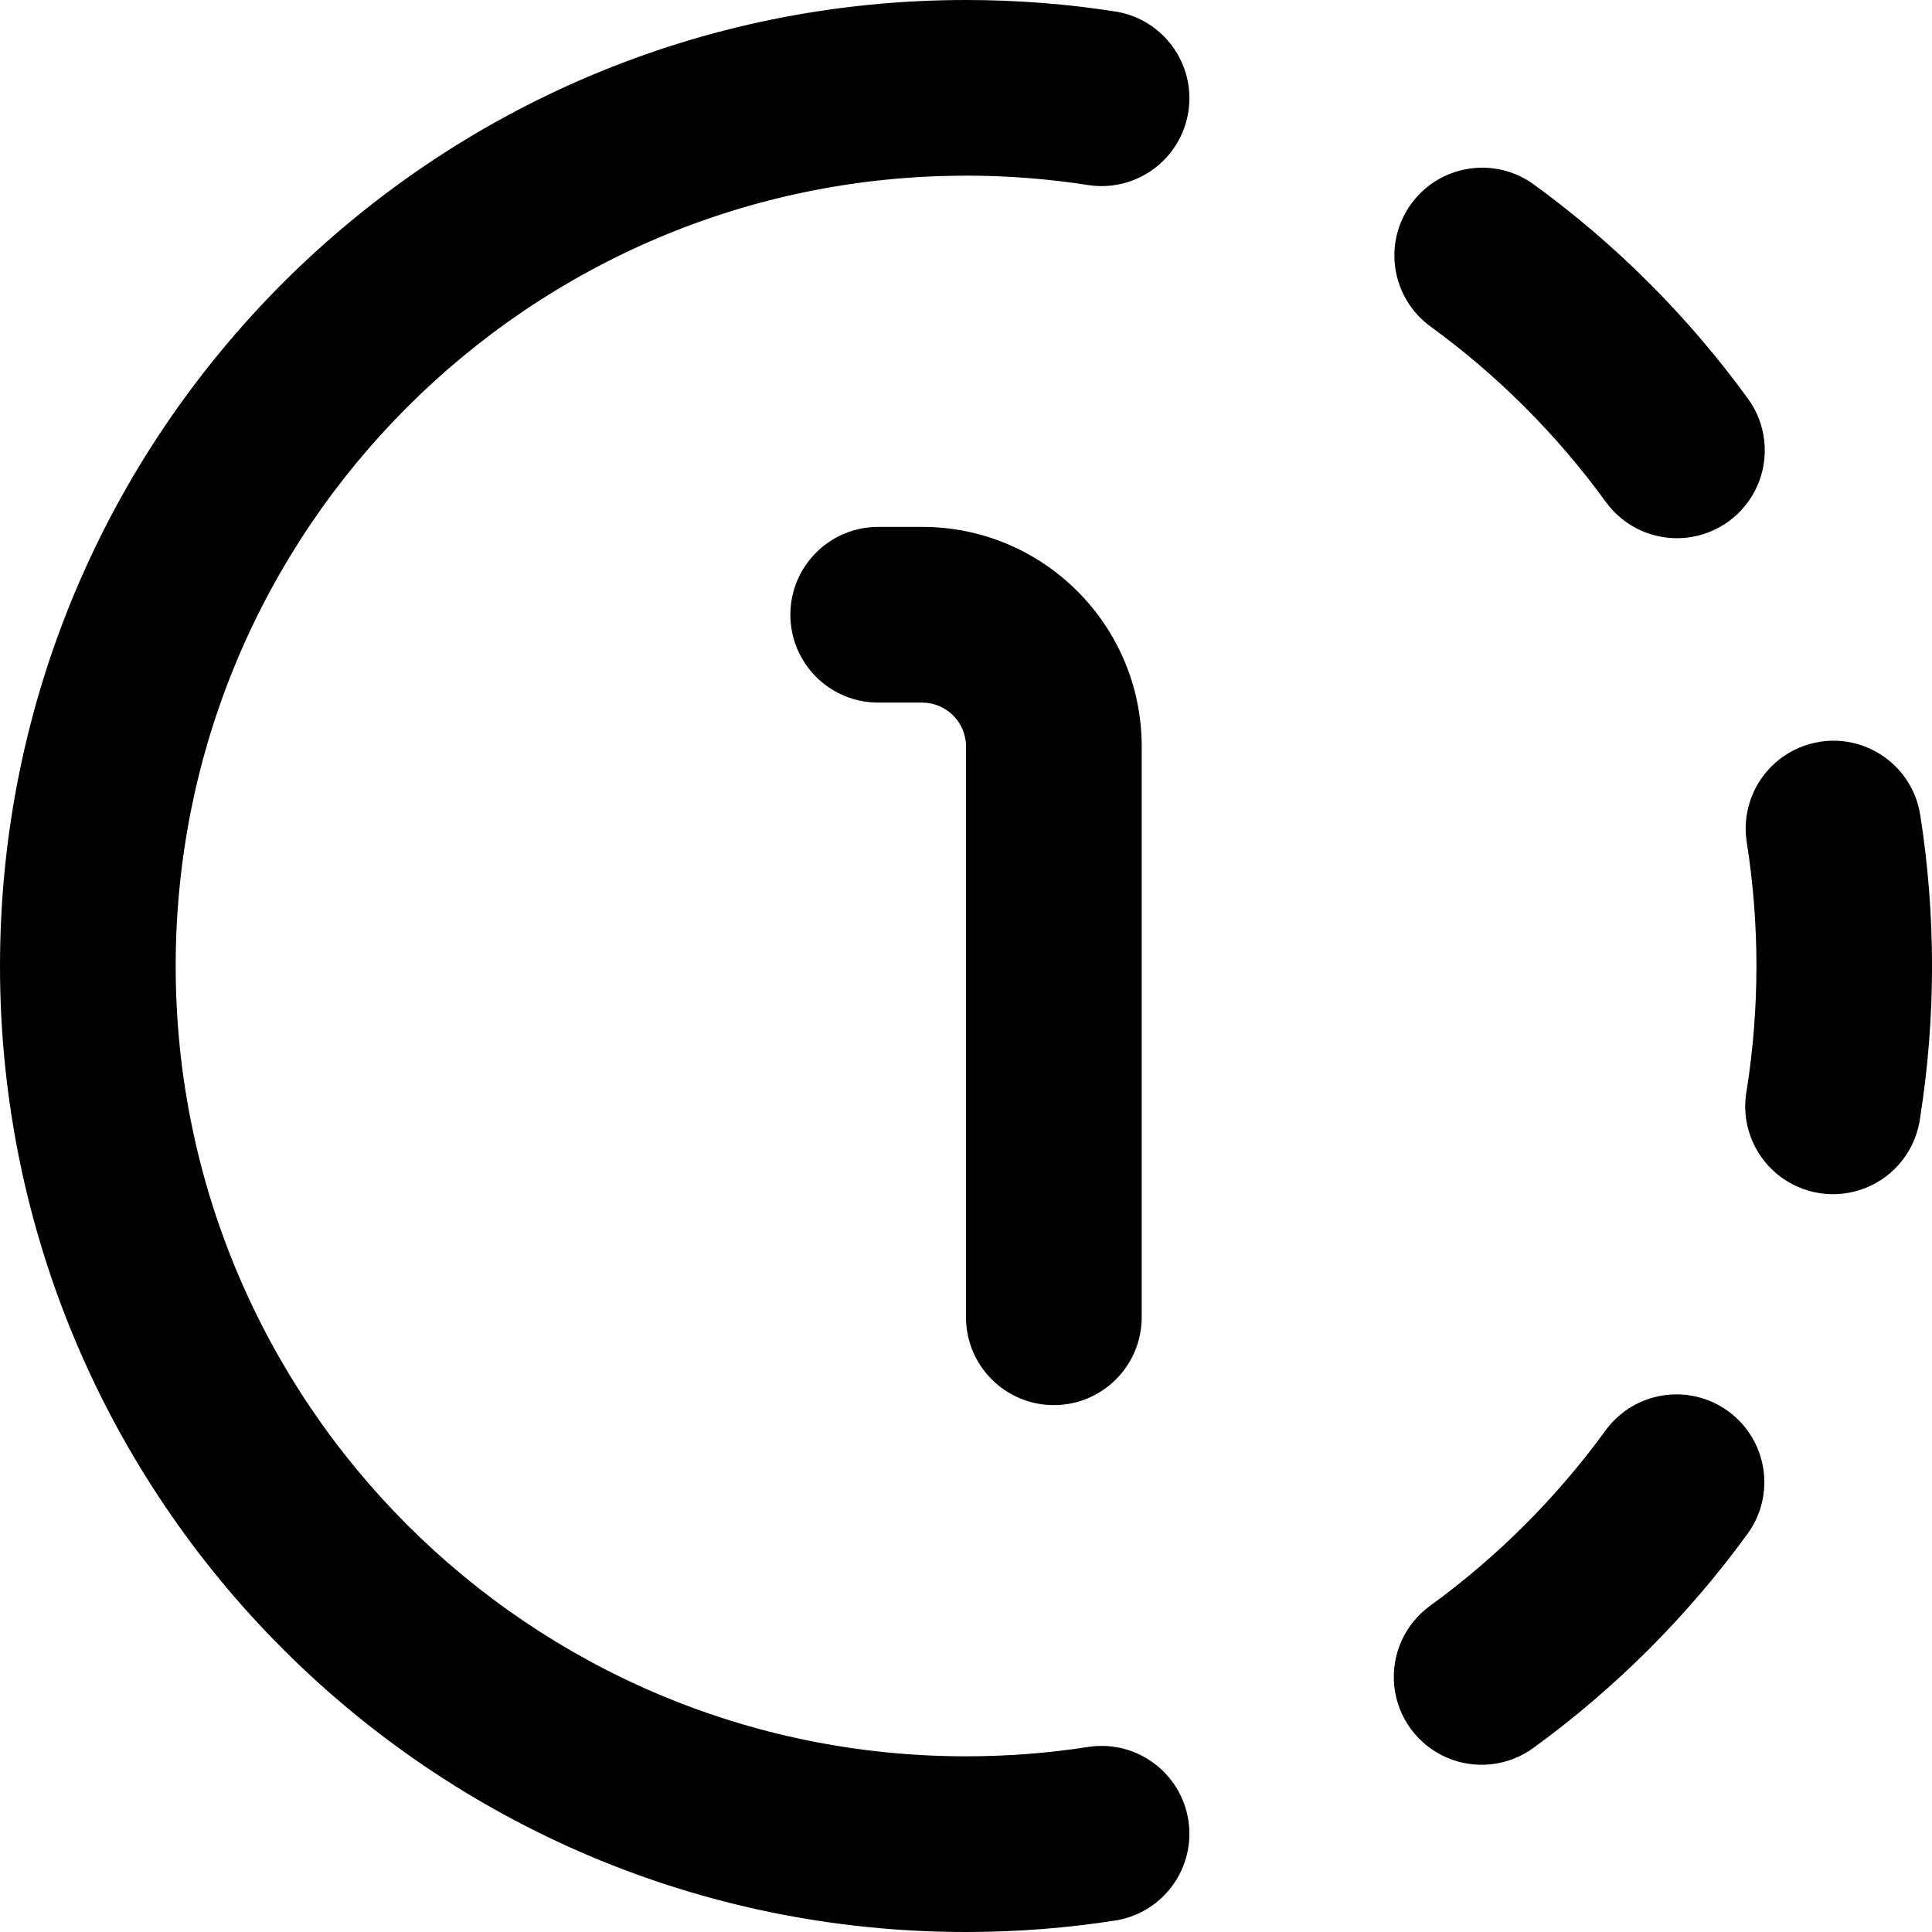
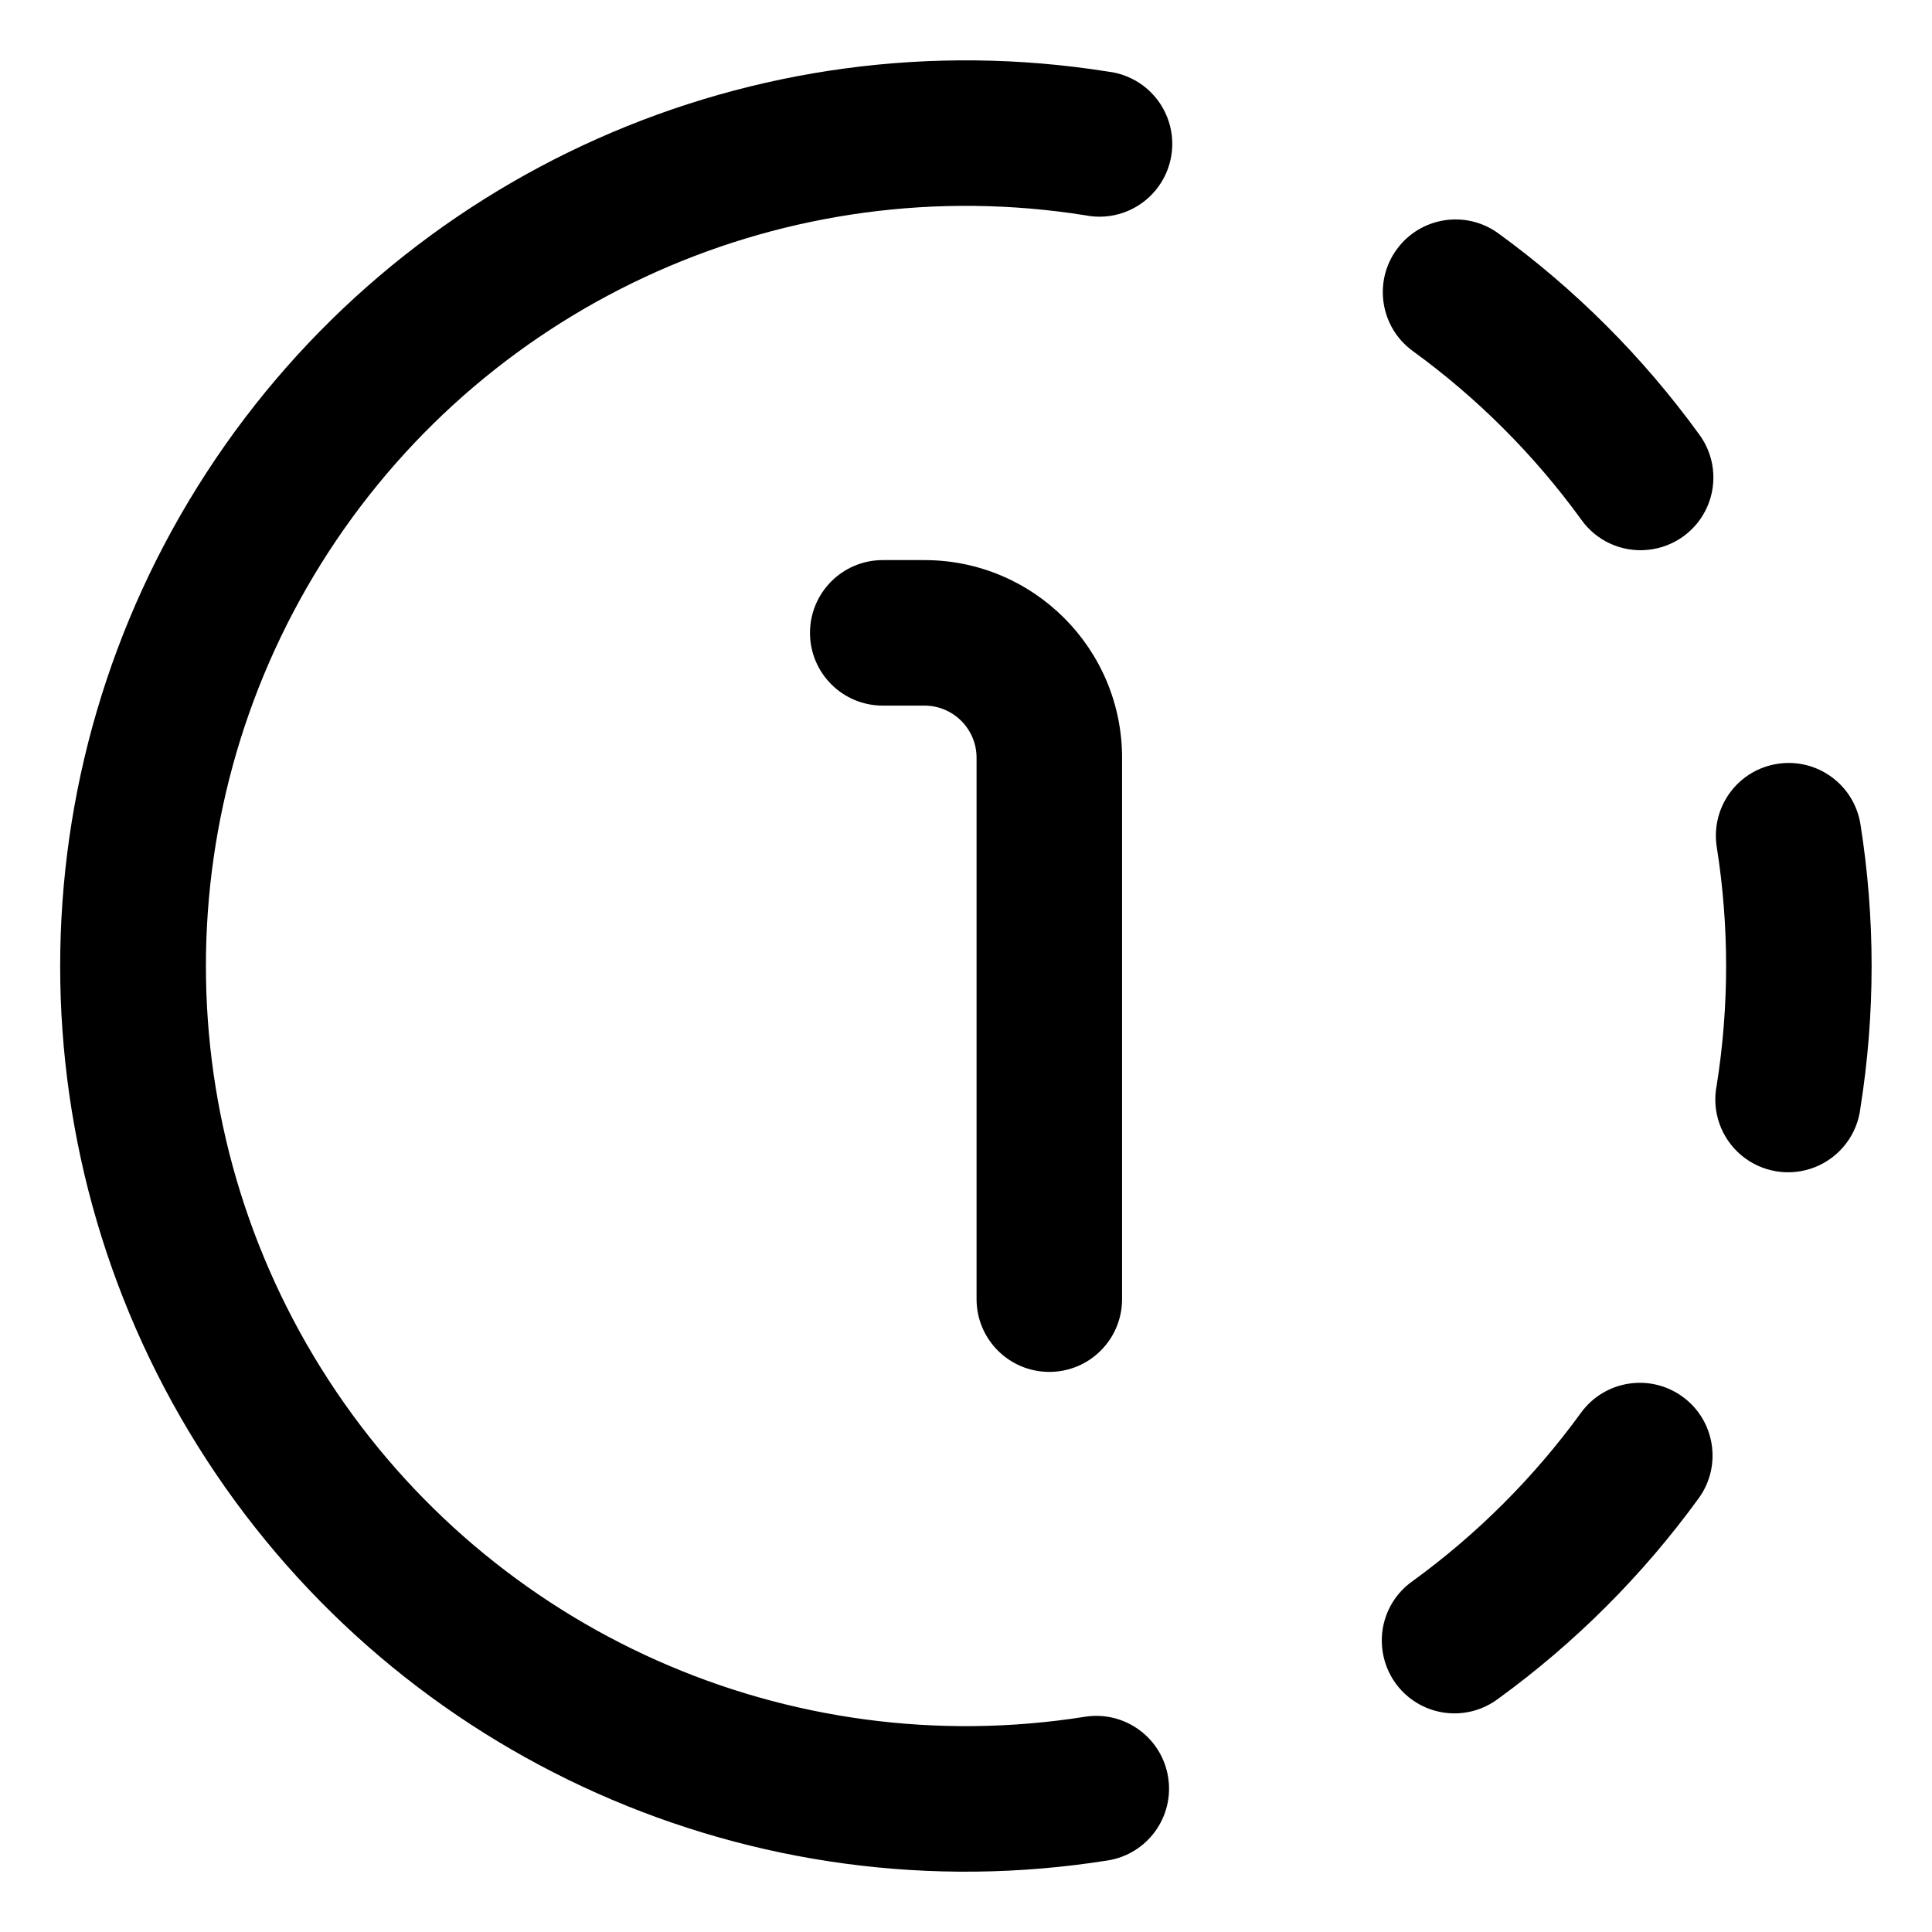
<svg xmlns="http://www.w3.org/2000/svg" width="32" height="32">
-   <path fill-rule="evenodd" d="M16 2.91C8.77 2.91 2.91 8.77 2.91 16c0 7.23 5.86 13.09 13.09 13.09.698 0 1.383-.054 2.05-.159a1.455 1.455 0 0 1 .452 2.874C17.686 31.934 16.85 32 16 32 7.163 32 0 24.837 0 16S7.163 0 16 0c.85 0 1.686.066 2.502.195a1.455 1.455 0 0 1-.452 2.874 13.2 13.2 0 0 0-2.05-.16Zm7.374.466a1.455 1.455 0 0 1 2.032-.32 16.084 16.084 0 0 1 3.539 3.538 1.455 1.455 0 1 1-2.353 1.712 13.175 13.175 0 0 0-2.898-2.898 1.455 1.455 0 0 1-.32-2.032Zm6.769 8.91a1.455 1.455 0 0 1 1.662 1.212 16.103 16.103 0 0 1 0 5.004 1.455 1.455 0 1 1-2.873-.452 13.206 13.206 0 0 0 0-4.1 1.455 1.455 0 0 1 1.21-1.663Zm-1.519 11.088c.65.473.793 1.383.32 2.032a16.083 16.083 0 0 1-3.538 3.539 1.455 1.455 0 1 1-1.712-2.353 13.174 13.174 0 0 0 2.898-2.898 1.455 1.455 0 0 1 2.032-.32ZM14.546 8.727a1.455 1.455 0 1 0 0 2.91h.727c.401 0 .727.325.727.726v9.455a1.454 1.454 0 1 0 2.91 0v-9.455a3.636 3.636 0 0 0-3.637-3.636h-.727Z" clip-rule="evenodd" />
+   <path d="M19.348 29.437a1.204 1.204 0 0 1-1.001 1.378A14.998 14.998 0 0 1 3.419 7.83a15 15 0 0 1 14.928-6.645 1.206 1.206 0 1 1-.377 2.38 12.59 12.59 0 1 0 0 24.87 1.205 1.205 0 0 1 1.378 1.002m-4.727-20.16h.69a3.274 3.274 0 0 1 3.274 3.274v8.967a1.204 1.204 0 1 1-2.41 0v-8.967a.864.864 0 0 0-.864-.864h-.69a1.204 1.204 0 1 1 0-2.41m14.816 3.375a1.204 1.204 0 0 1 1.378 1.001 15 15 0 0 1 0 4.694 1.206 1.206 0 1 1-2.38-.377 12.6 12.6 0 0 0 0-3.94 1.205 1.205 0 0 1 1.002-1.378m-1.568 10.482c.538.391.657 1.145.266 1.683a15 15 0 0 1-3.318 3.318 1.203 1.203 0 0 1-1.924-.843 1.2 1.2 0 0 1 .507-1.106 12.6 12.6 0 0 0 2.786-2.786 1.205 1.205 0 0 1 1.683-.266M23.134 4.131a1.205 1.205 0 0 1 1.683-.266 15 15 0 0 1 3.318 3.318 1.203 1.203 0 0 1-.843 1.924 1.2 1.2 0 0 1-1.106-.507A12.6 12.6 0 0 0 23.4 5.814a1.205 1.205 0 0 1-.266-1.683" />
</svg>
